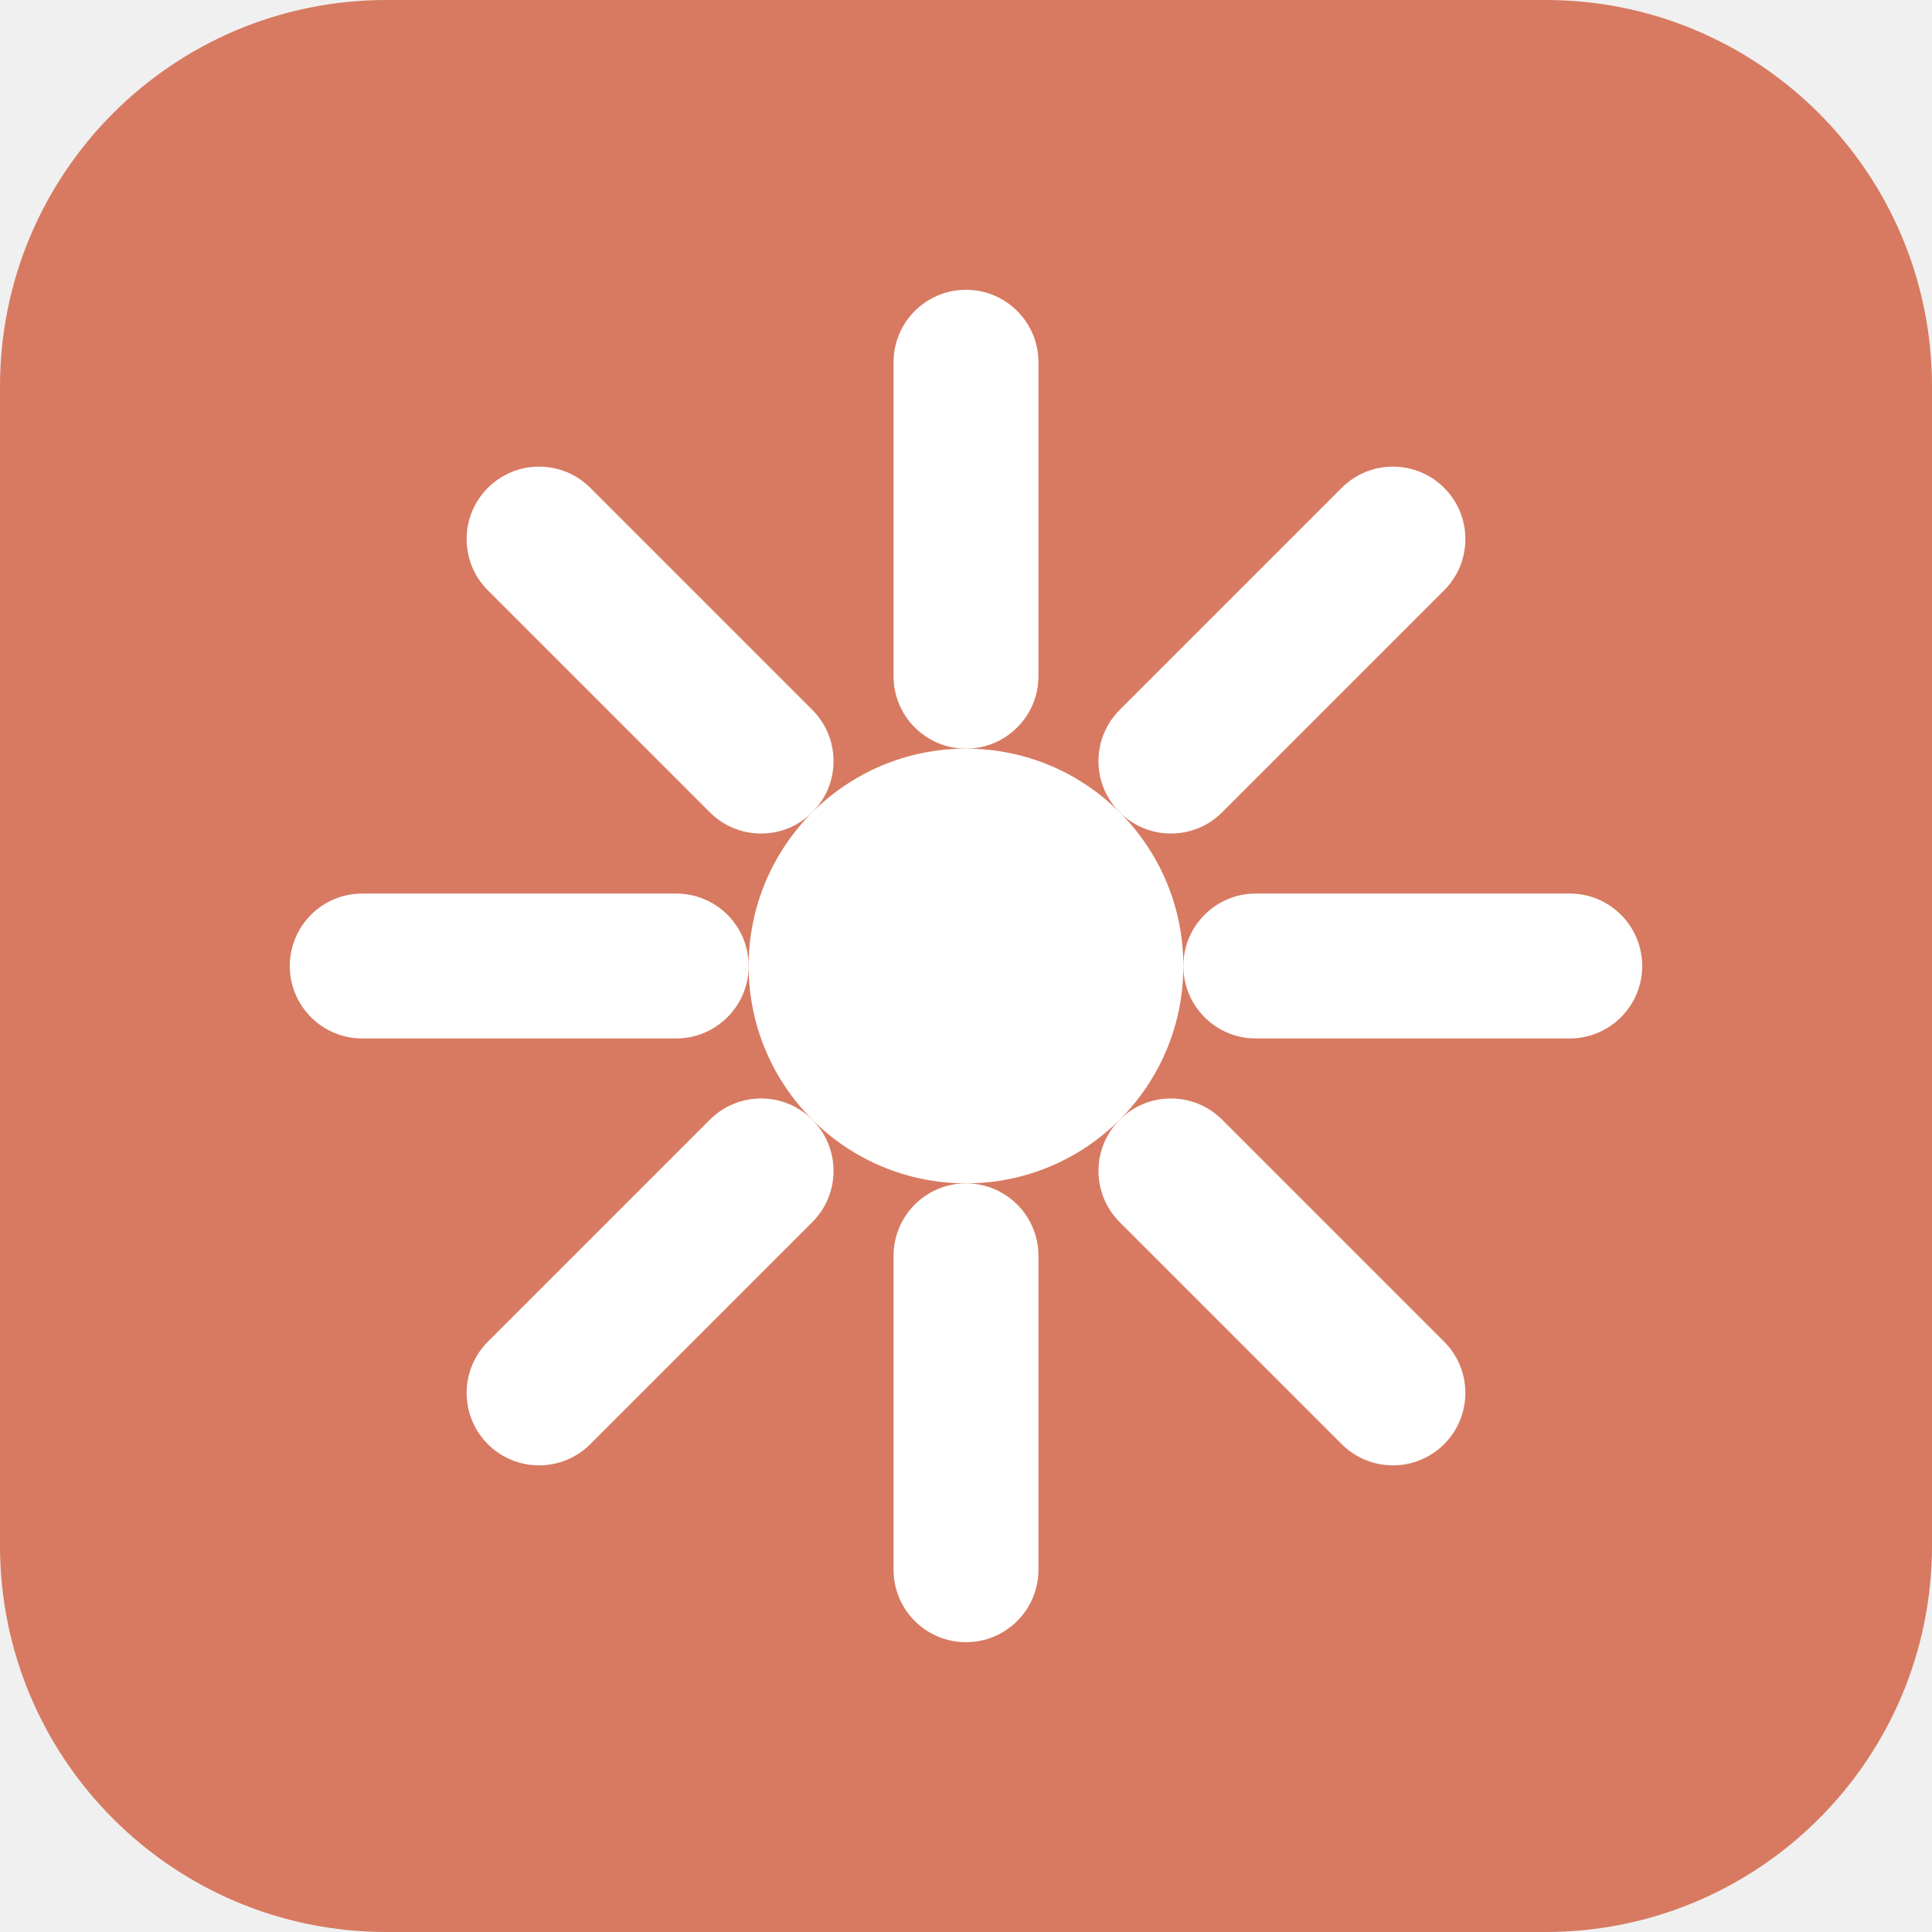
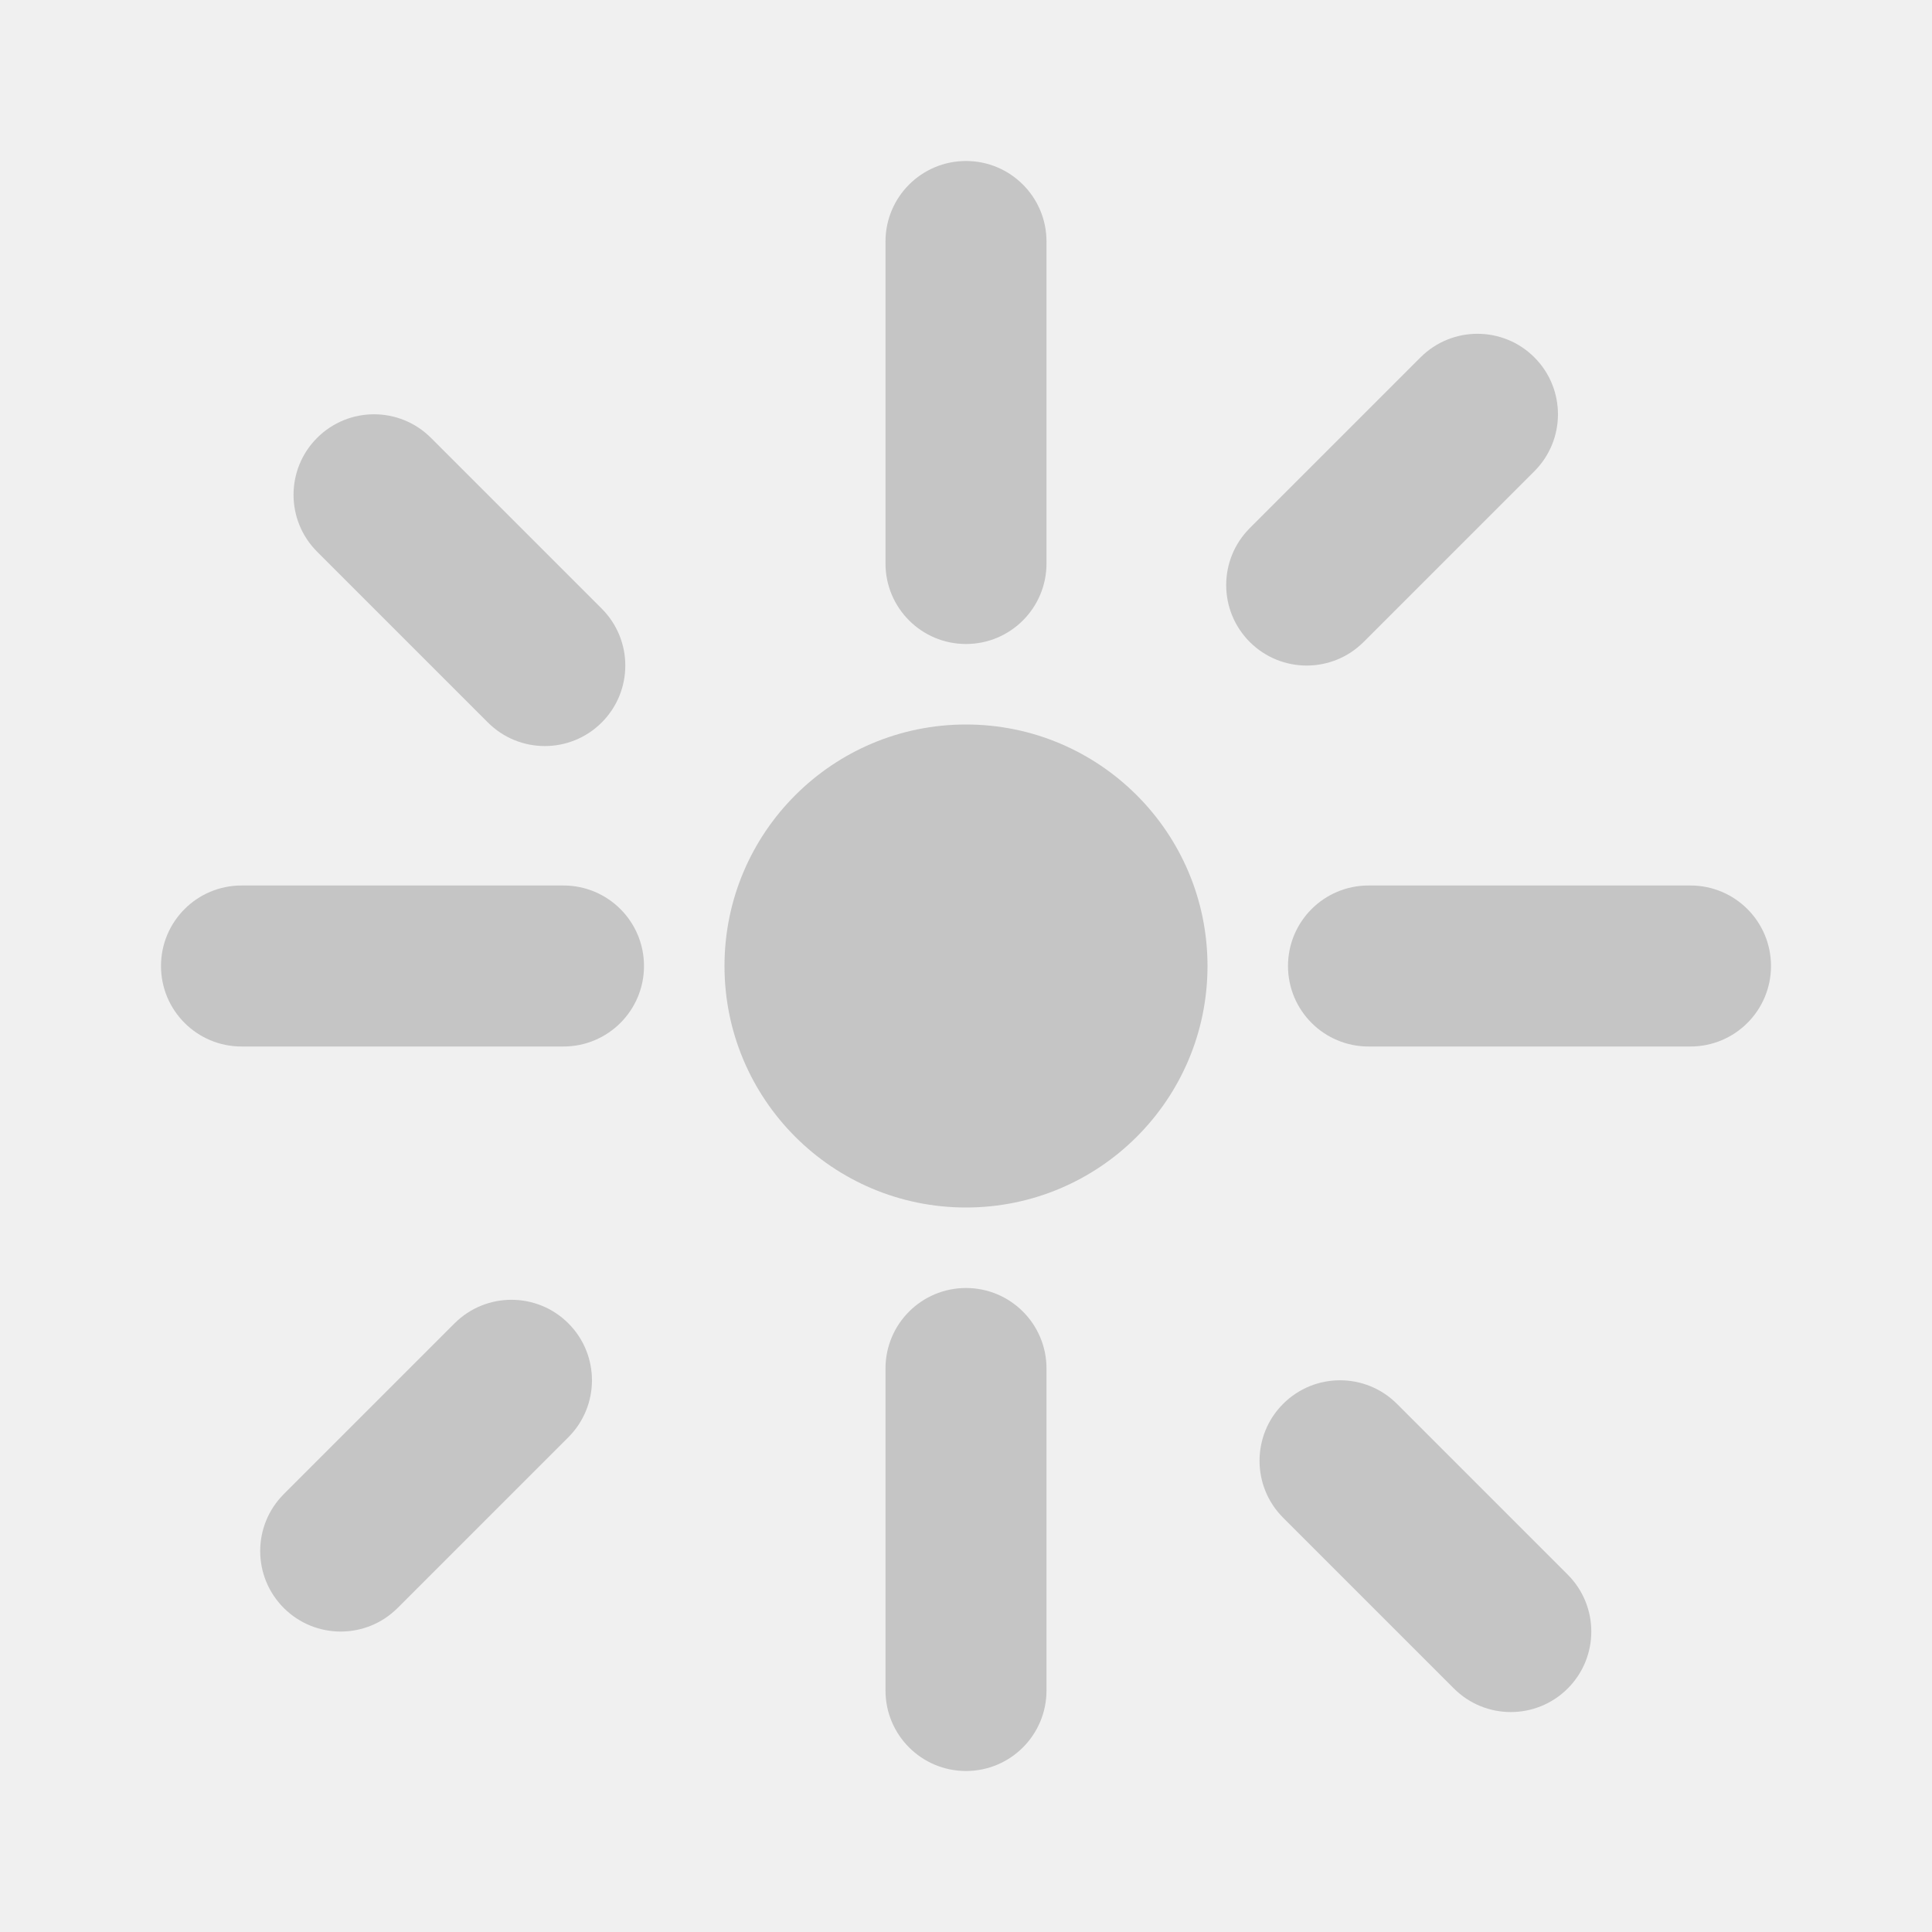
- <svg xmlns="http://www.w3.org/2000/svg" width="400" height="400" viewBox="0 0 400 400" fill="none">
-   <rect width="400" height="400" fill="#D77A61" rx="80" />
-   <g transform="translate(200, 200)">
-     <circle cx="0" cy="0" r="45" fill="white" />
-     <rect x="-15" y="-140" width="30" height="95" rx="15" fill="white" />
-     <rect x="-15" y="45" width="30" height="95" rx="15" fill="white" />
-     <rect x="-140" y="-15" width="95" height="30" ry="15" fill="white" />
-     <rect x="45" y="-15" width="95" height="30" ry="15" fill="white" />
-     <rect x="-15" y="-140" width="30" height="95" rx="15" fill="white" transform="rotate(45)" />
-     <rect x="-15" y="45" width="30" height="95" rx="15" fill="white" transform="rotate(45)" />
-     <rect x="-140" y="-15" width="95" height="30" ry="15" fill="white" transform="rotate(45)" />
-     <rect x="45" y="-15" width="95" height="30" ry="15" fill="white" transform="rotate(45)" />
-   </g>
+ <svg xmlns="http://www.w3.org/2000/svg" width="24" height="24" viewBox="0 0 24 24" fill="none">
+   <circle cx="12" cy="12" r="3" fill="#C5C5C5" />
+   <rect x="11" y="2" width="2" height="6" rx="1" fill="#C5C5C5" />
+   <rect x="11" y="16" width="2" height="6" rx="1" fill="#C5C5C5" />
+   <rect x="2" y="11" width="6" height="2" rx="1" fill="#C5C5C5" />
+   <rect x="16" y="11" width="6" height="2" rx="1" fill="#C5C5C5" />
+   <rect x="17" y="4" width="2" height="5" rx="1" transform="rotate(45 18 5.5)" fill="#C5C5C5" />
+   <rect x="5" y="16" width="2" height="5" rx="1" transform="rotate(45 6 17.5)" fill="#C5C5C5" />
+   <rect x="16" y="17" width="2" height="5" rx="1" transform="rotate(-45 17 18.5)" fill="#C5C5C5" />
+   <rect x="4" y="5" width="2" height="5" rx="1" transform="rotate(-45 5 6.5)" fill="#C5C5C5" />
</svg>
